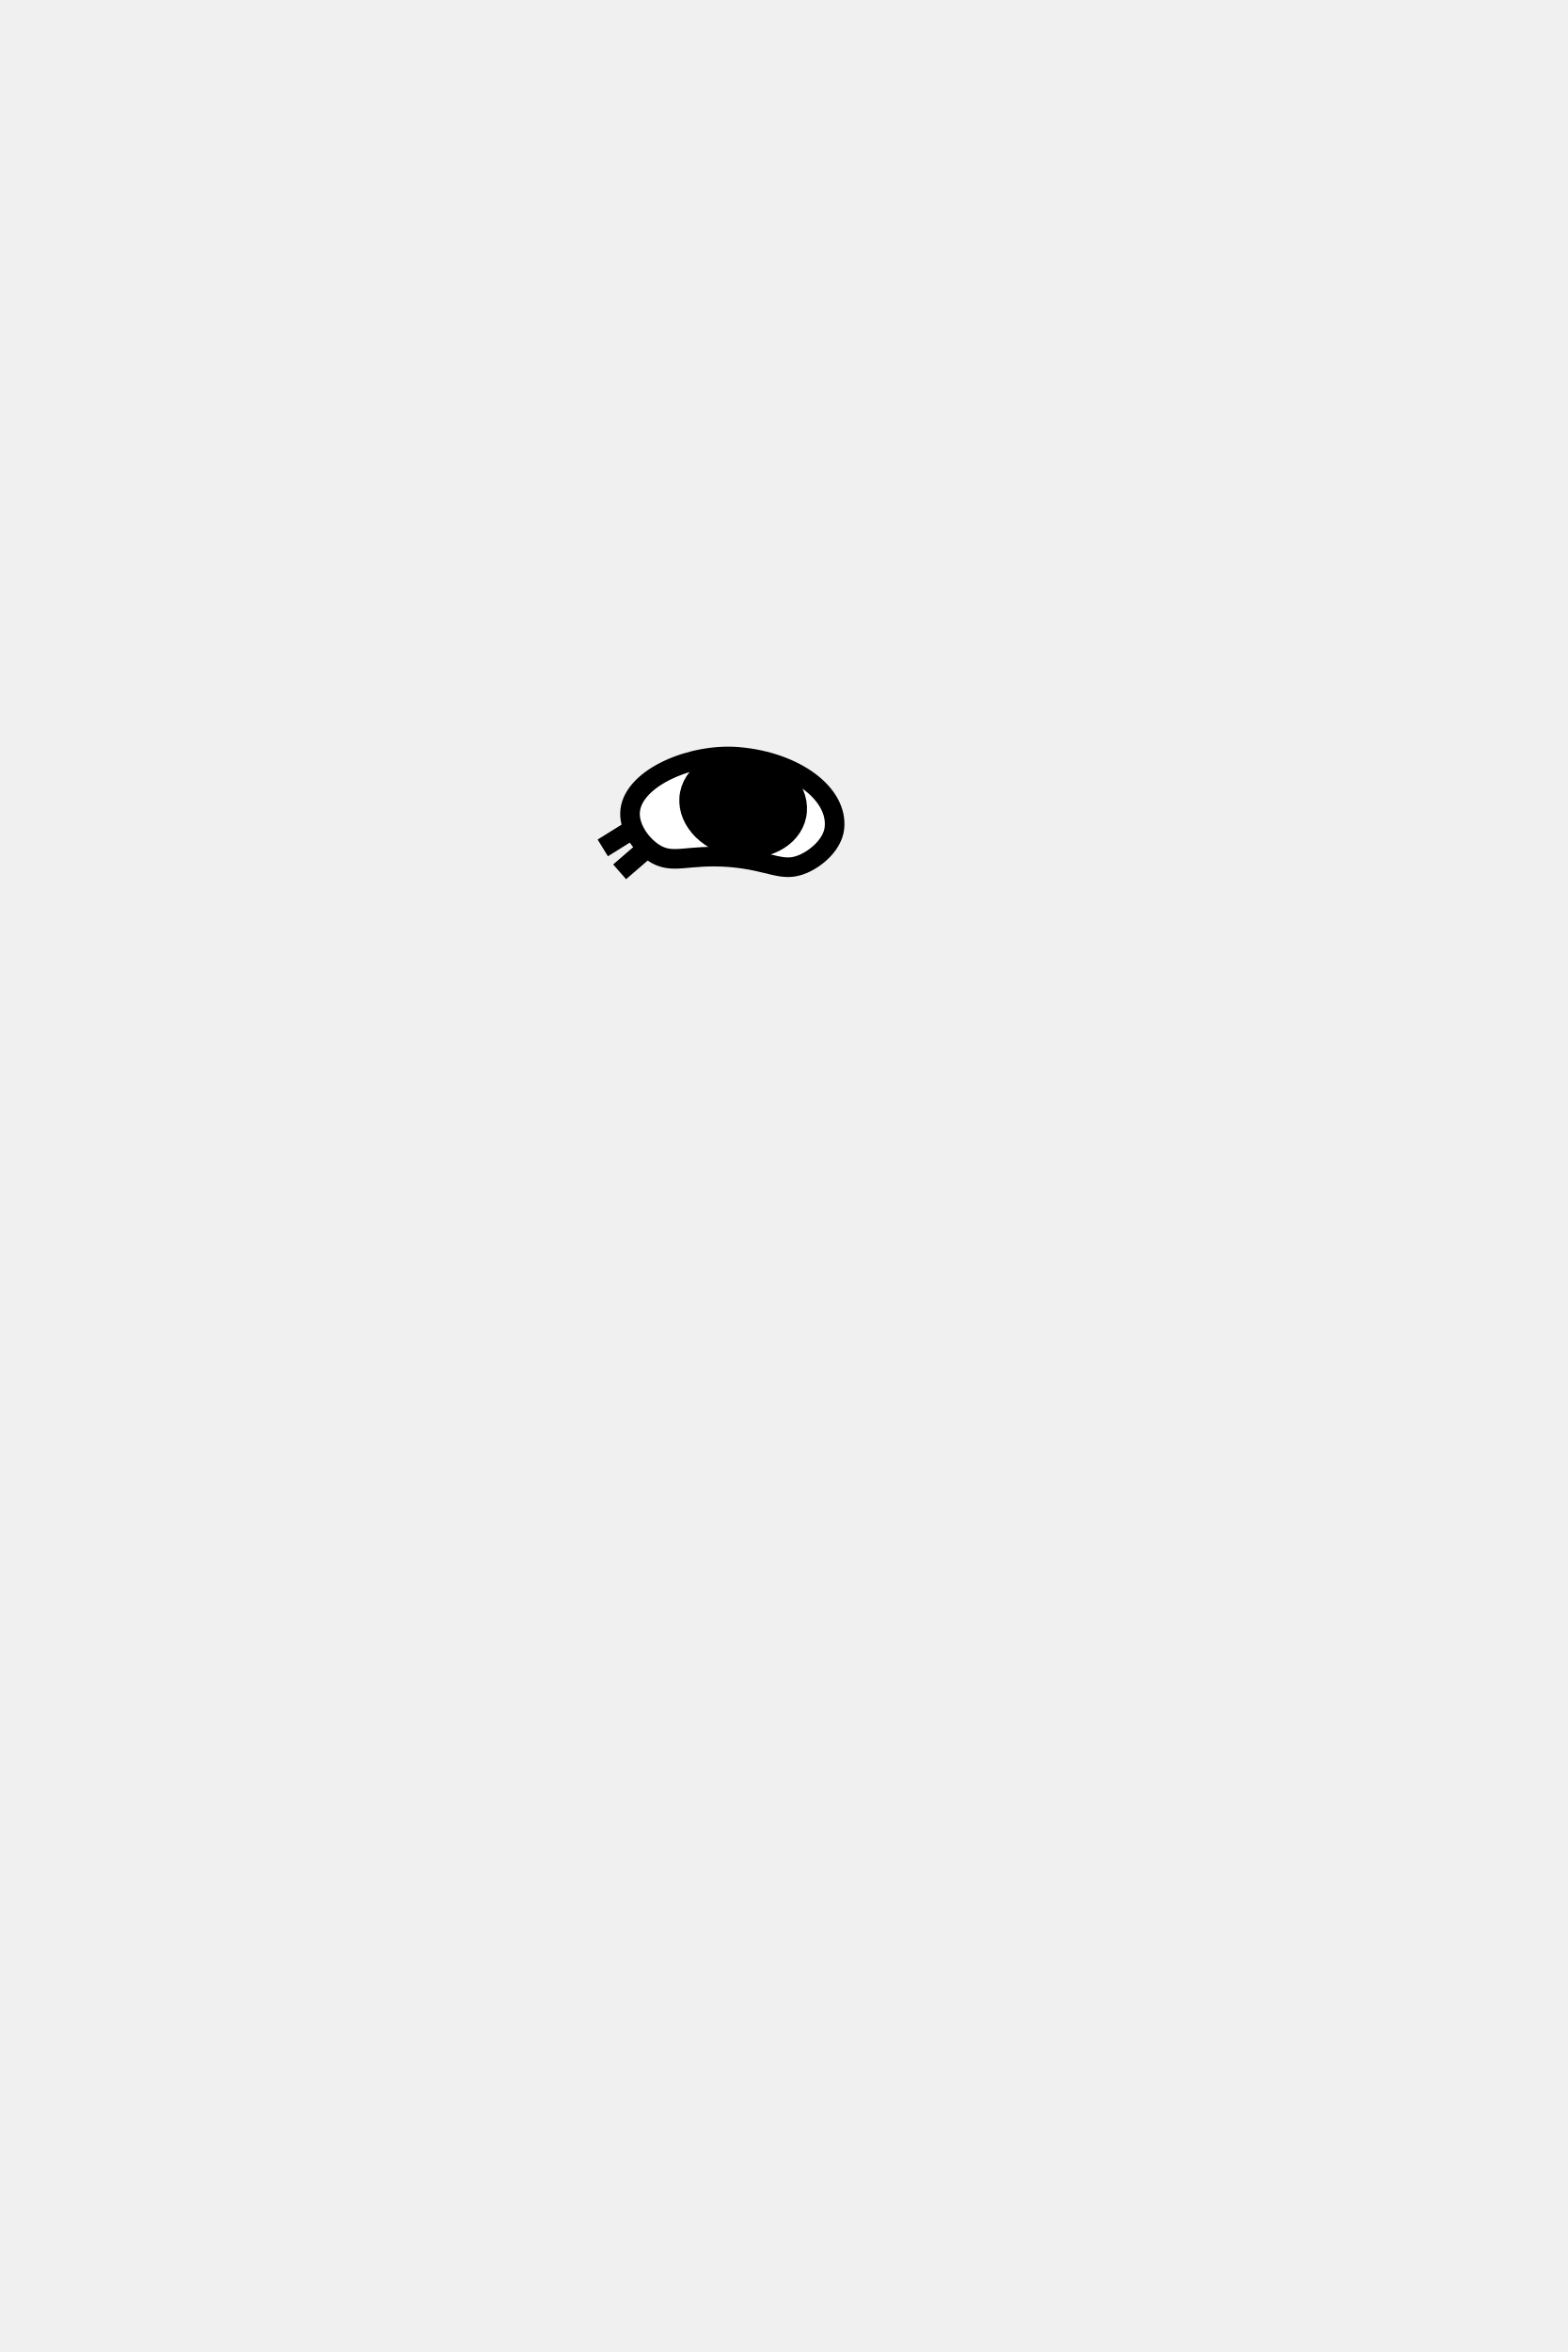
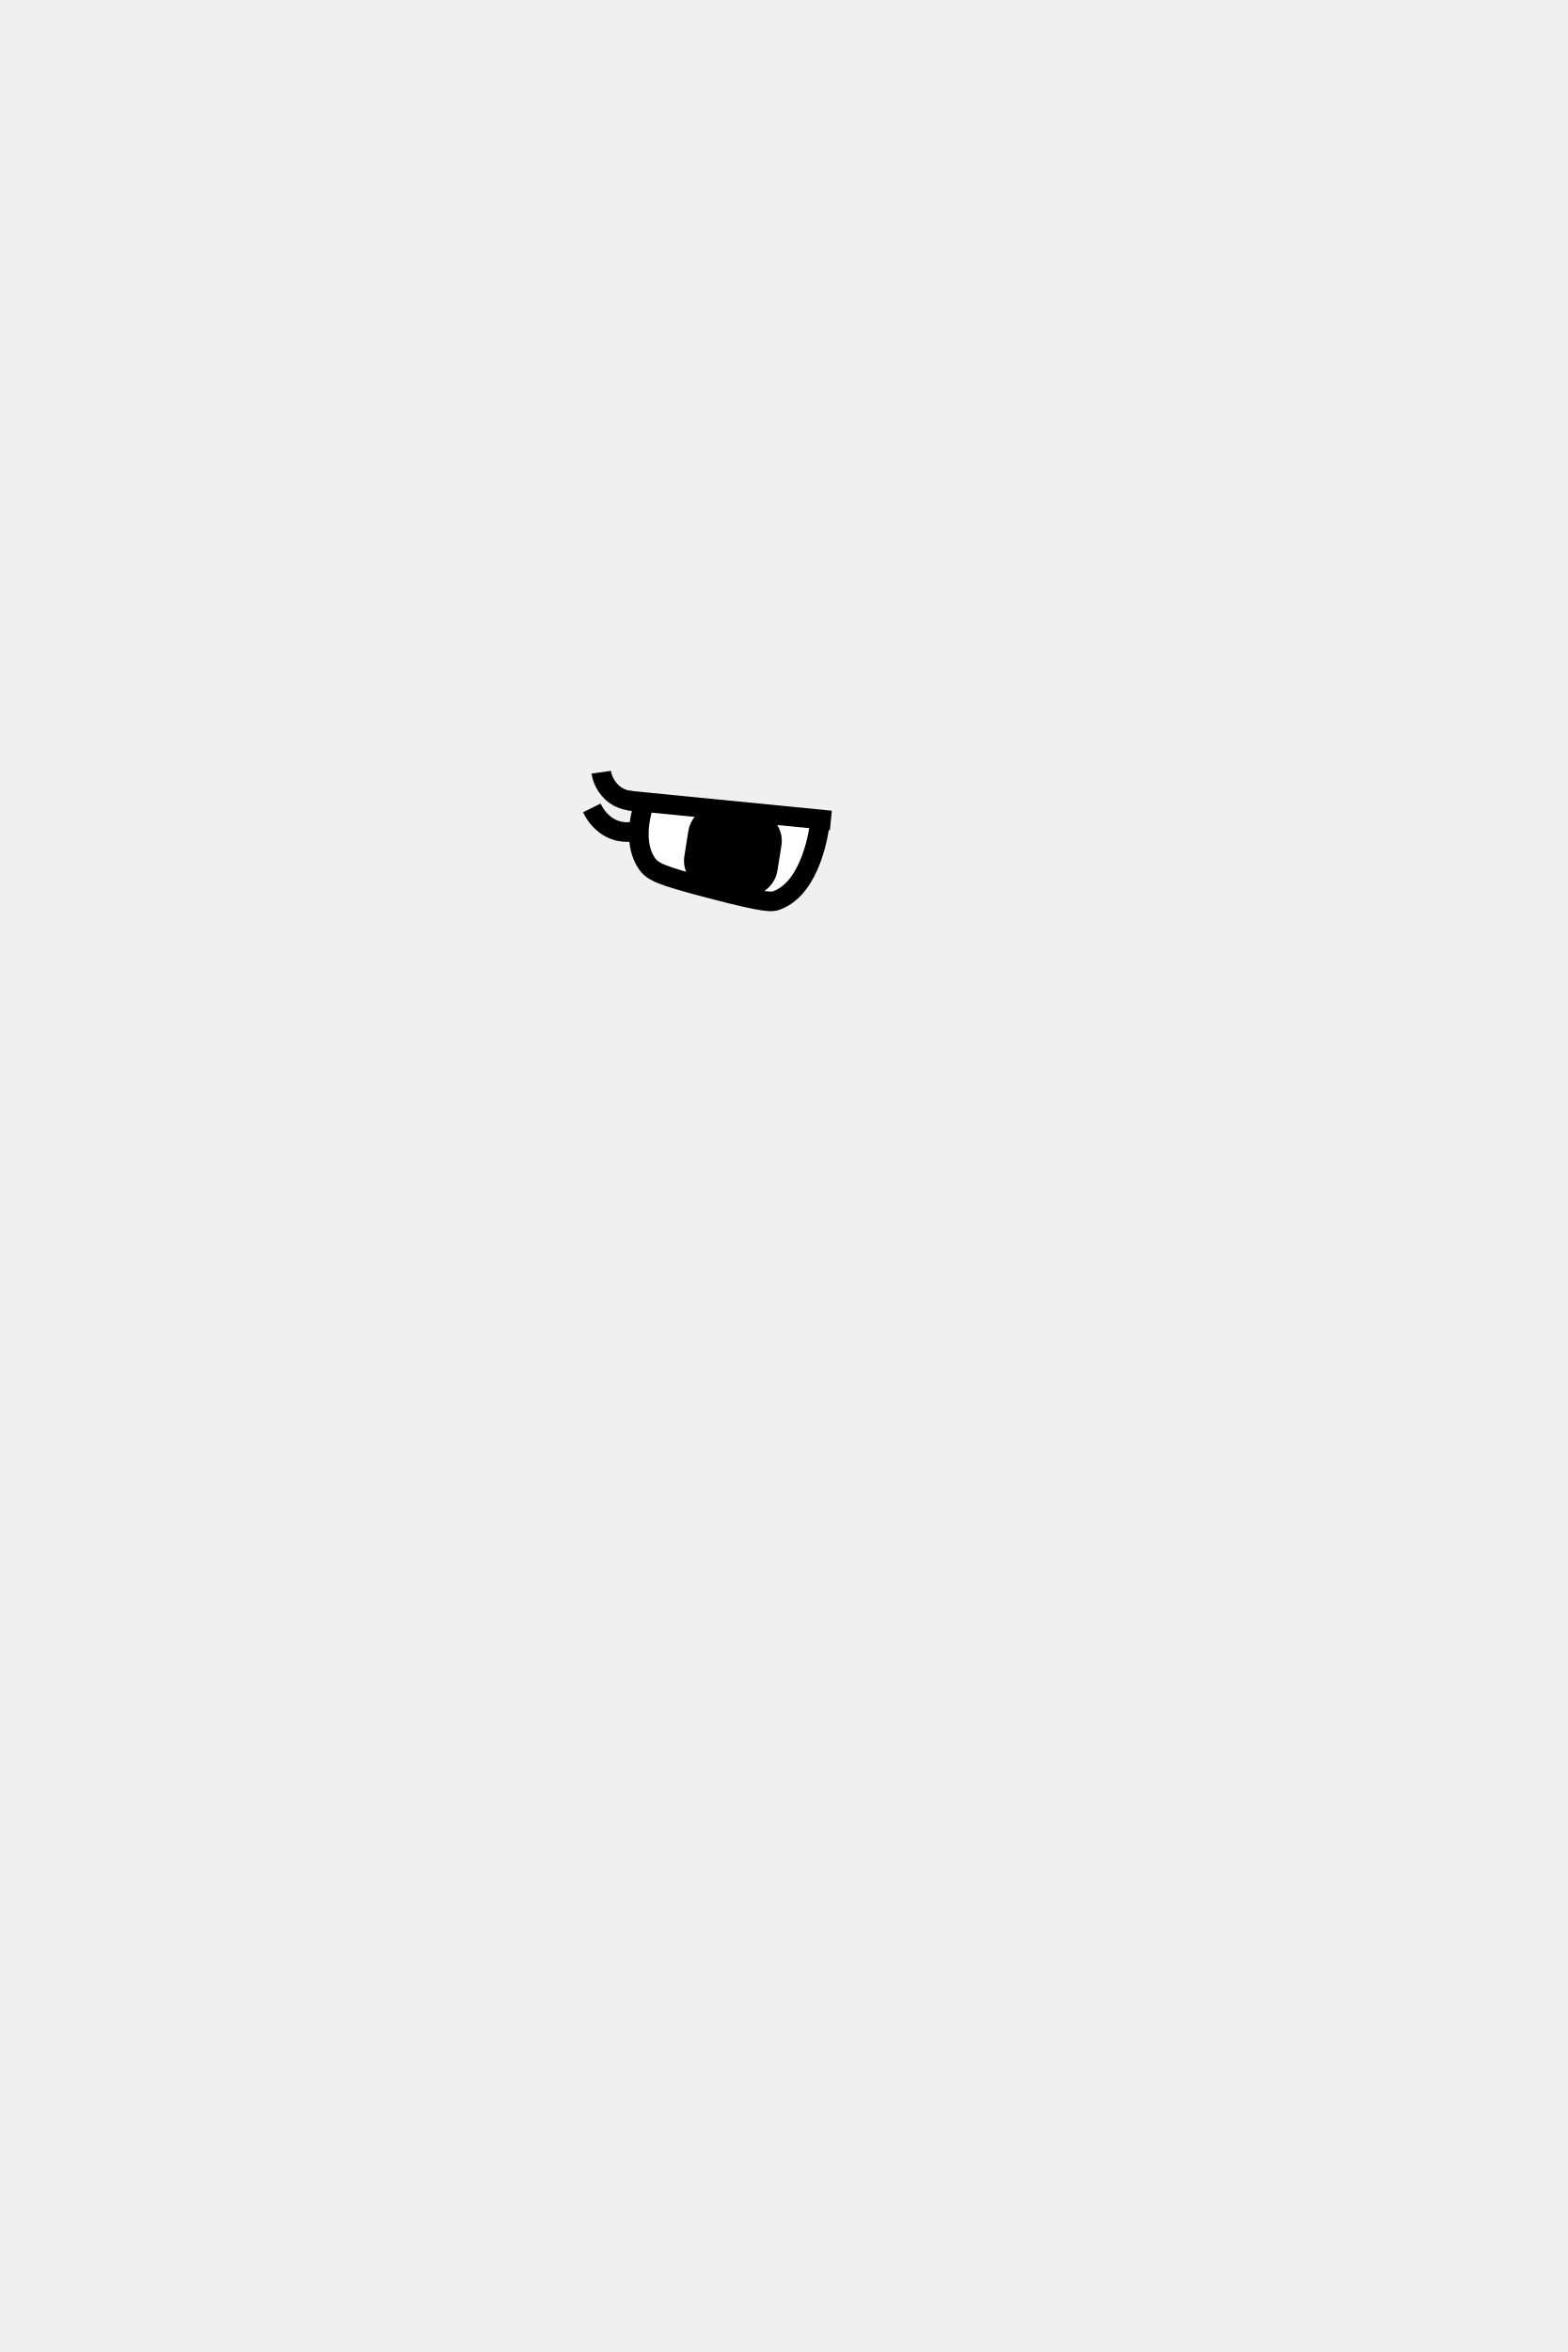
- <svg xmlns="http://www.w3.org/2000/svg" version="1.1" x="0px" y="0px" viewBox="0 0 400 600" style="enable-background:new 0 0 400 600;" xml:space="preserve">
+ <svg xmlns="http://www.w3.org/2000/svg" version="1.1" id="Layer_2" x="0px" y="0px" viewBox="0 0 400 600" style="enable-background:new 0 0 400 600;" xml:space="preserve">
  <style type="text/css">
	.st0{fill:#FFFFFF;stroke:#000000;stroke-width:5;stroke-miterlimit:10;}
	.st1{stroke:#000000;stroke-width:5;stroke-miterlimit:10;}
</style>
-   <g id="Layer_3">
-     <path class="st0" d="M212.9,211.3c-0.5,4.1-4.5,7.6-8,9.1c-5.4,2.3-8-0.8-18.5-1.7c-11.3-0.9-14.7,2.1-19.7-1.2   c-3.3-2.2-6.4-6.6-5.9-10.8c1-8.4,15.8-14.7,27.8-13.6C203,194.4,213.9,202.5,212.9,211.3z" />
-     <path class="st0" d="M161.5,211.5c-2.6,1.6-5.1,3.2-7.7,4.8" />
-     <path class="st0" d="M165.4,216.1c-2.4,2.1-4.9,4.2-7.3,6.3" />
-     <ellipse transform="matrix(0.2011 -0.9796 0.9796 0.2011 -49.6206 349.6834)" class="st1" cx="189.6" cy="205.3" rx="11" ry="13.9" />
-   </g>
-   <g id="Layer_2">
- </g>
+   <path class="st0" d="M209.3,209.3c-0.3,2.7-2.3,16.9-10.9,20.3c-1.4,0.6-2.9,0.8-17-2.9c-13-3.4-14.9-4.3-16.4-6.5  c-3.1-4.6-2-11-0.7-15.2" />
+   <path class="st1" d="M212,209.3c-17.3-1.7-34.5-3.4-51.8-5.1" />
+   <path class="st0" d="M153.4,197c0.1,0.7,0.6,3.1,2.7,5.1c2.2,2.1,4.8,2.2,5.5,2.2" />
+   <path class="st0" d="M151,206.1c0.4,0.8,1.7,3.5,4.7,5.1c3.2,1.7,6.1,0.9,6.9,0.7" />
+   <path class="st1" d="M189.8,226.1l-8.3-1.3c-2.9-0.5-4.9-3.2-4.4-6.1l1-6.3c0.5-2.9,3.2-4.9,6.1-4.4l8.3,1.3  c2.9,0.5,4.9,3.2,4.4,6.1l-1,6.3C195.4,224.6,192.7,226.5,189.8,226.1z" />
</svg>
